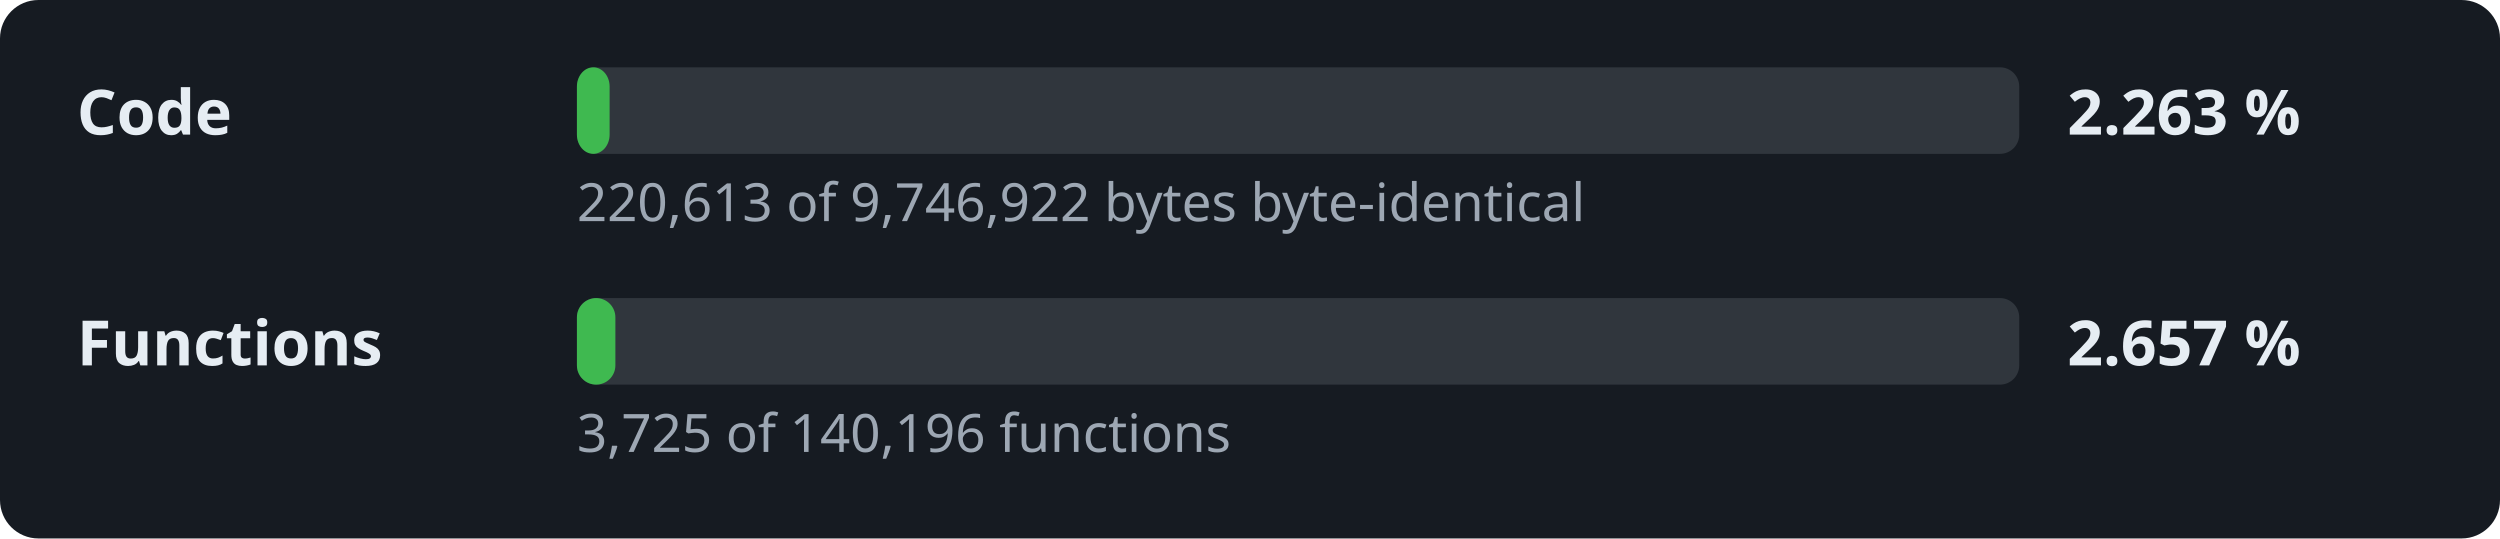
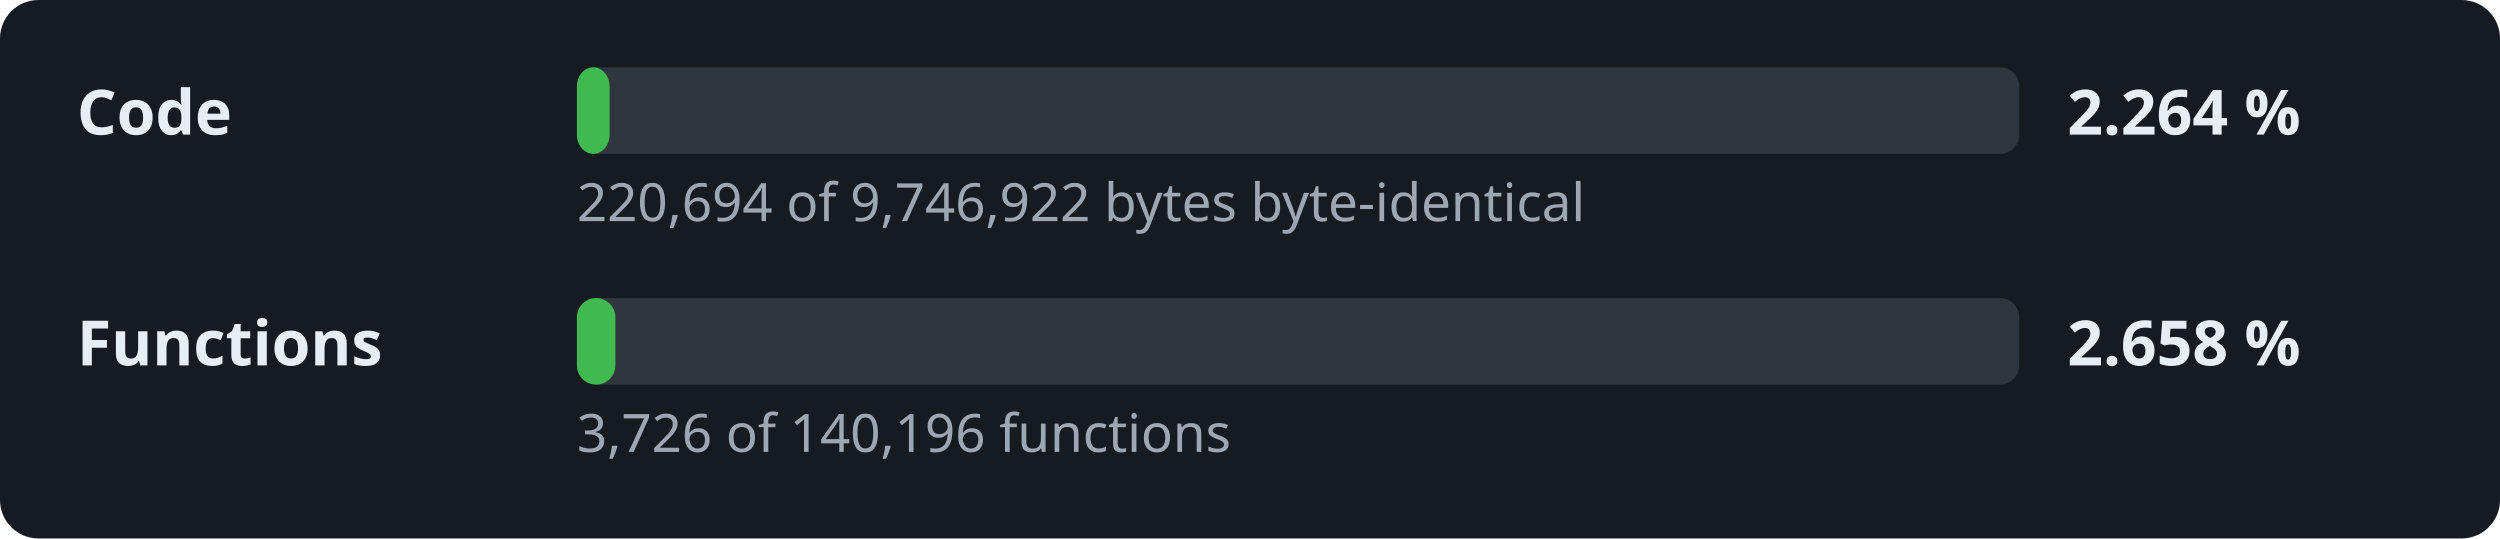
- <svg xmlns="http://www.w3.org/2000/svg" width="520" height="112" viewBox="0 0 520 112" role="img" aria-label="Decompilation progress: 2.263 % of the code">
+ <svg xmlns="http://www.w3.org/2000/svg" width="520" height="112" viewBox="0 0 520 112" role="img" aria-label="Decompilation progress: 2.264 % of the code">
  <style>.l,.v{font:600 13px sans-serif;fill:#e6edf3}.d{font:11px sans-serif;fill:#9da7b3}.t{fill:#30363d}.f{fill:#3fb950}</style>
  <rect width="520" height="112" rx="8" fill="#161b22" />
  <text x="16" y="28" class="l">Code</text>
  <rect x="120" y="14" width="300" height="18" rx="4" class="t" />
  <rect x="120" y="14" width="6.8" height="18" rx="4" class="f" />
-   <text x="430" y="28" class="v">2.263 %</text>
-   <text x="120" y="46" class="d">220,613 of 9,746,922 bytes byte-identical</text>
+   <text x="430" y="28" class="v">2.264 %</text>
+   <text x="120" y="46" class="d">220,694 of 9,746,922 bytes byte-identical</text>
  <text x="16" y="76" class="l">Functions</text>
  <rect x="120" y="62" width="300" height="18" rx="4" class="t" />
  <rect x="120" y="62" width="8.0" height="18" rx="4" class="f" />
-   <text x="430" y="76" class="v">2.657 %</text>
-   <text x="120" y="94" class="d">3,725 of 140,196 functions</text>
+   <text x="430" y="76" class="v">2.658 %</text>
+   <text x="120" y="94" class="d">3,726 of 140,196 functions</text>
</svg>
